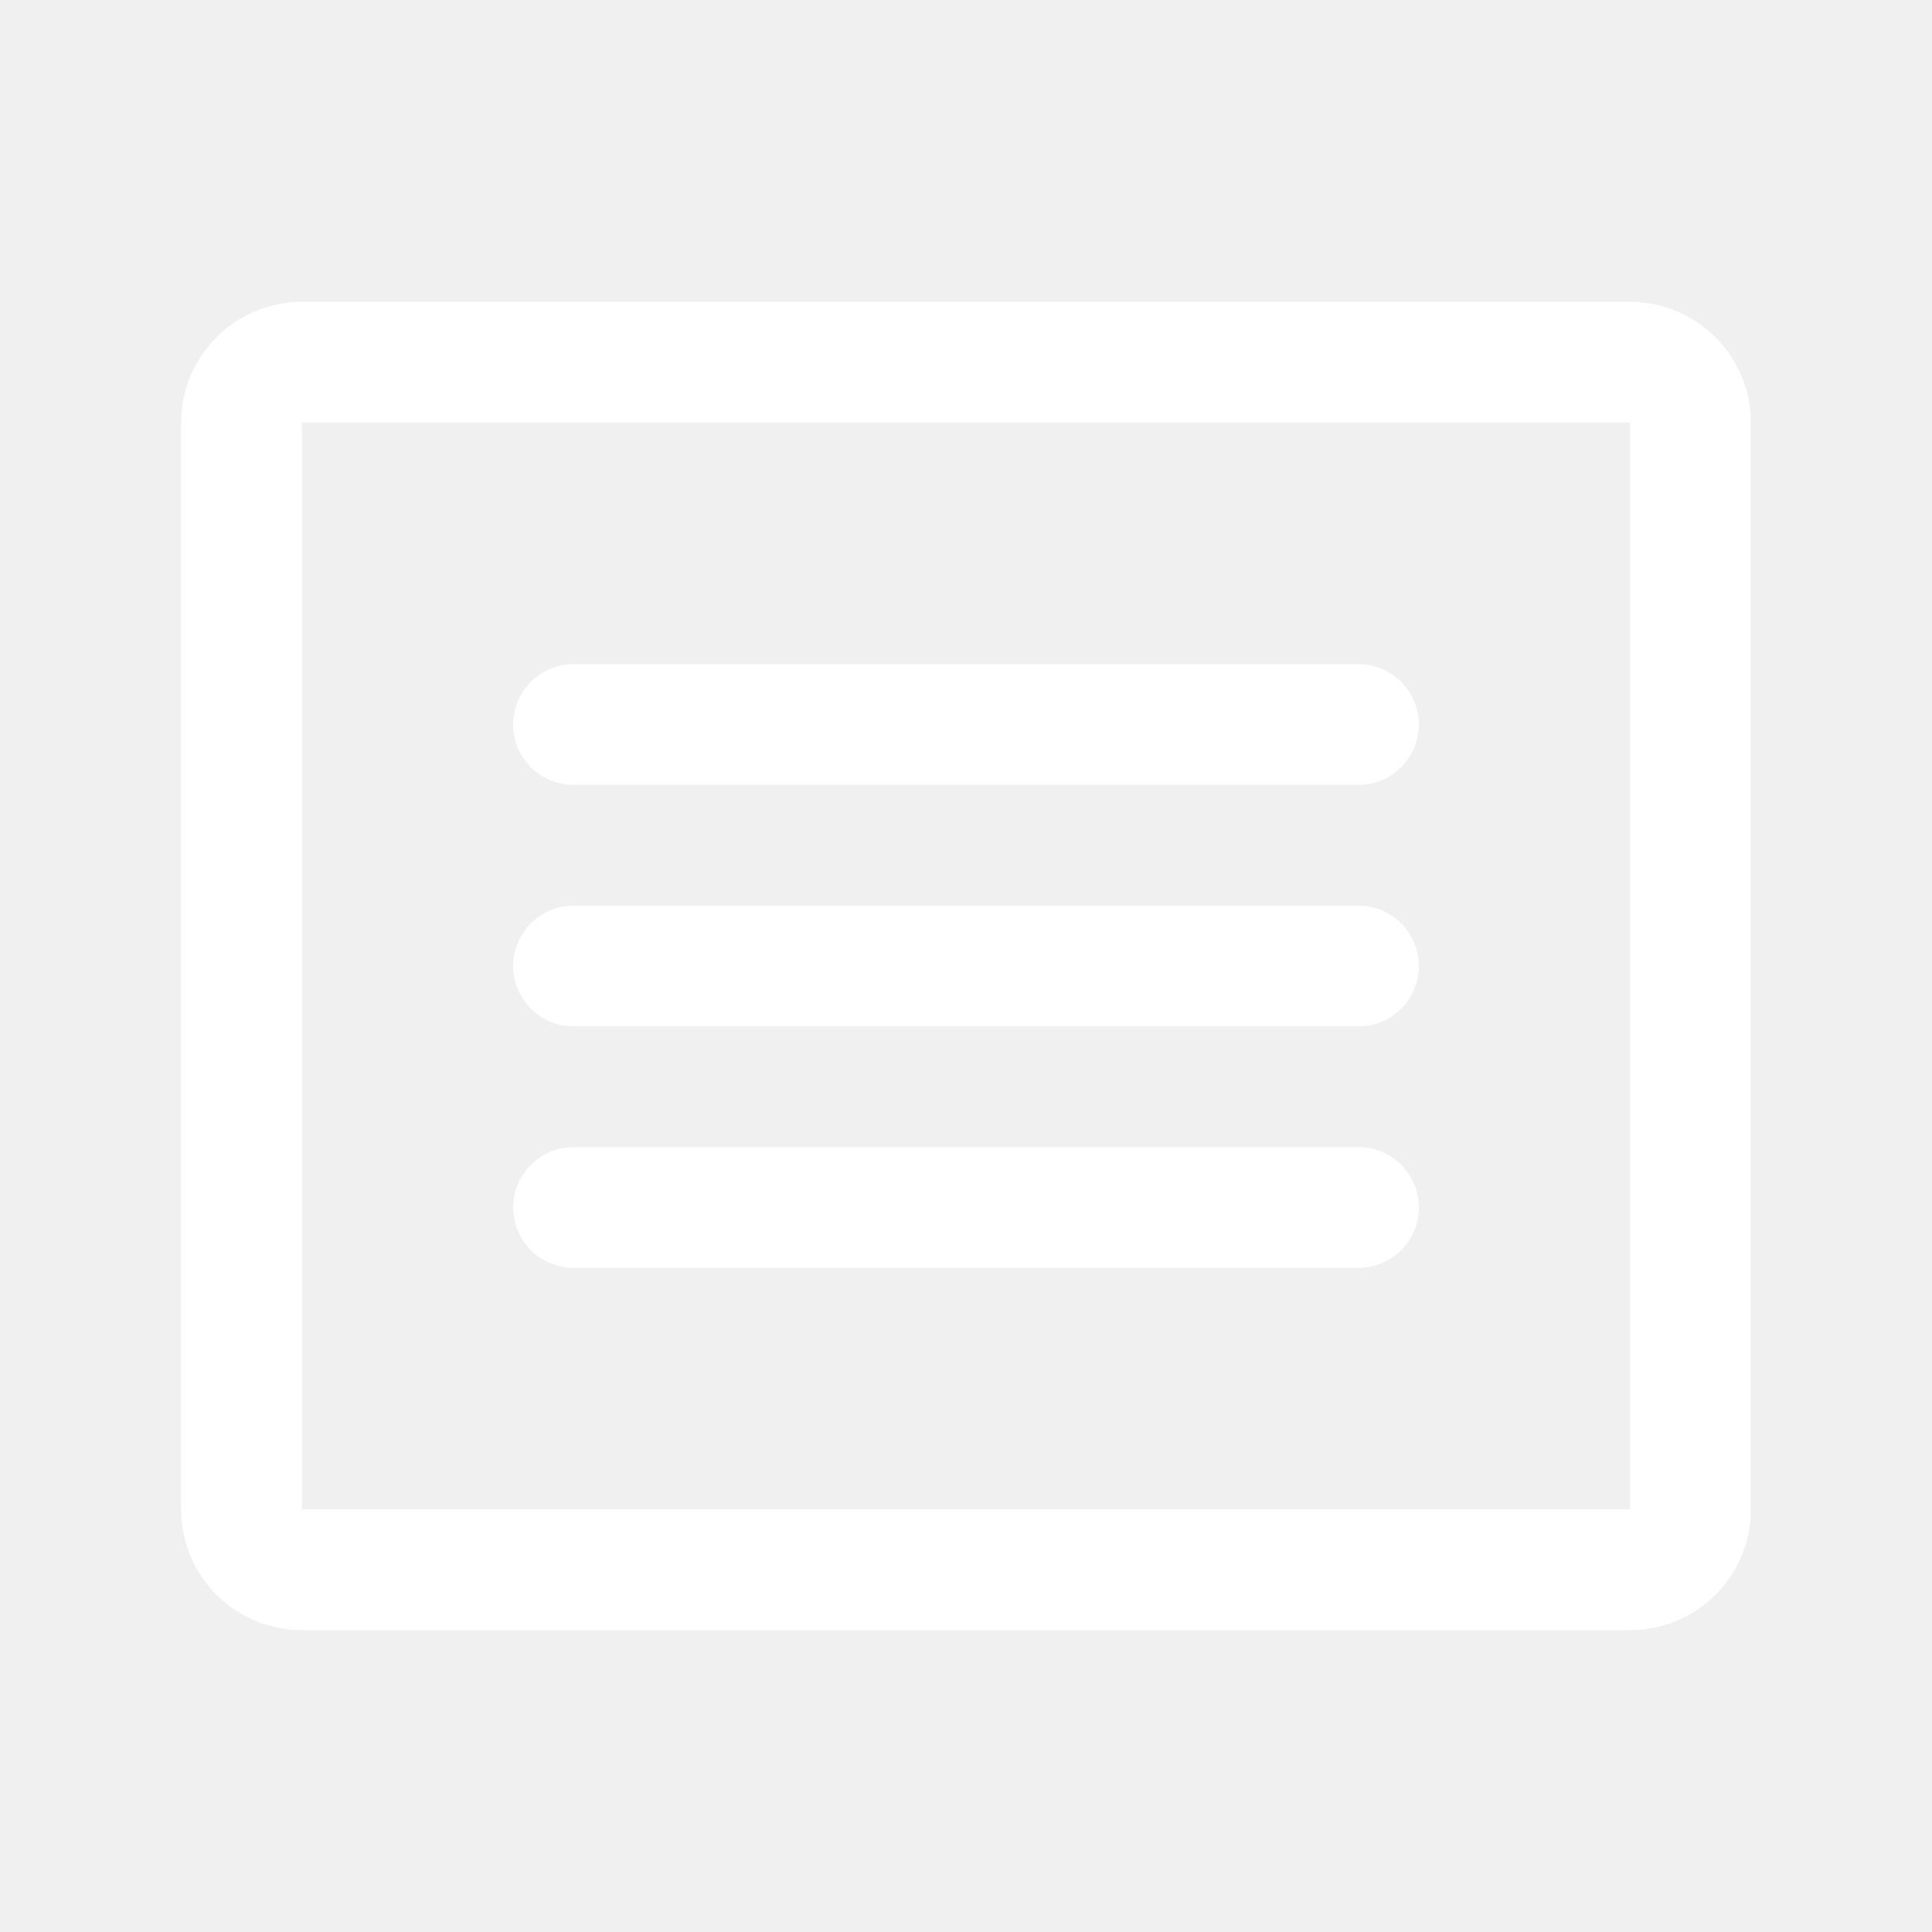
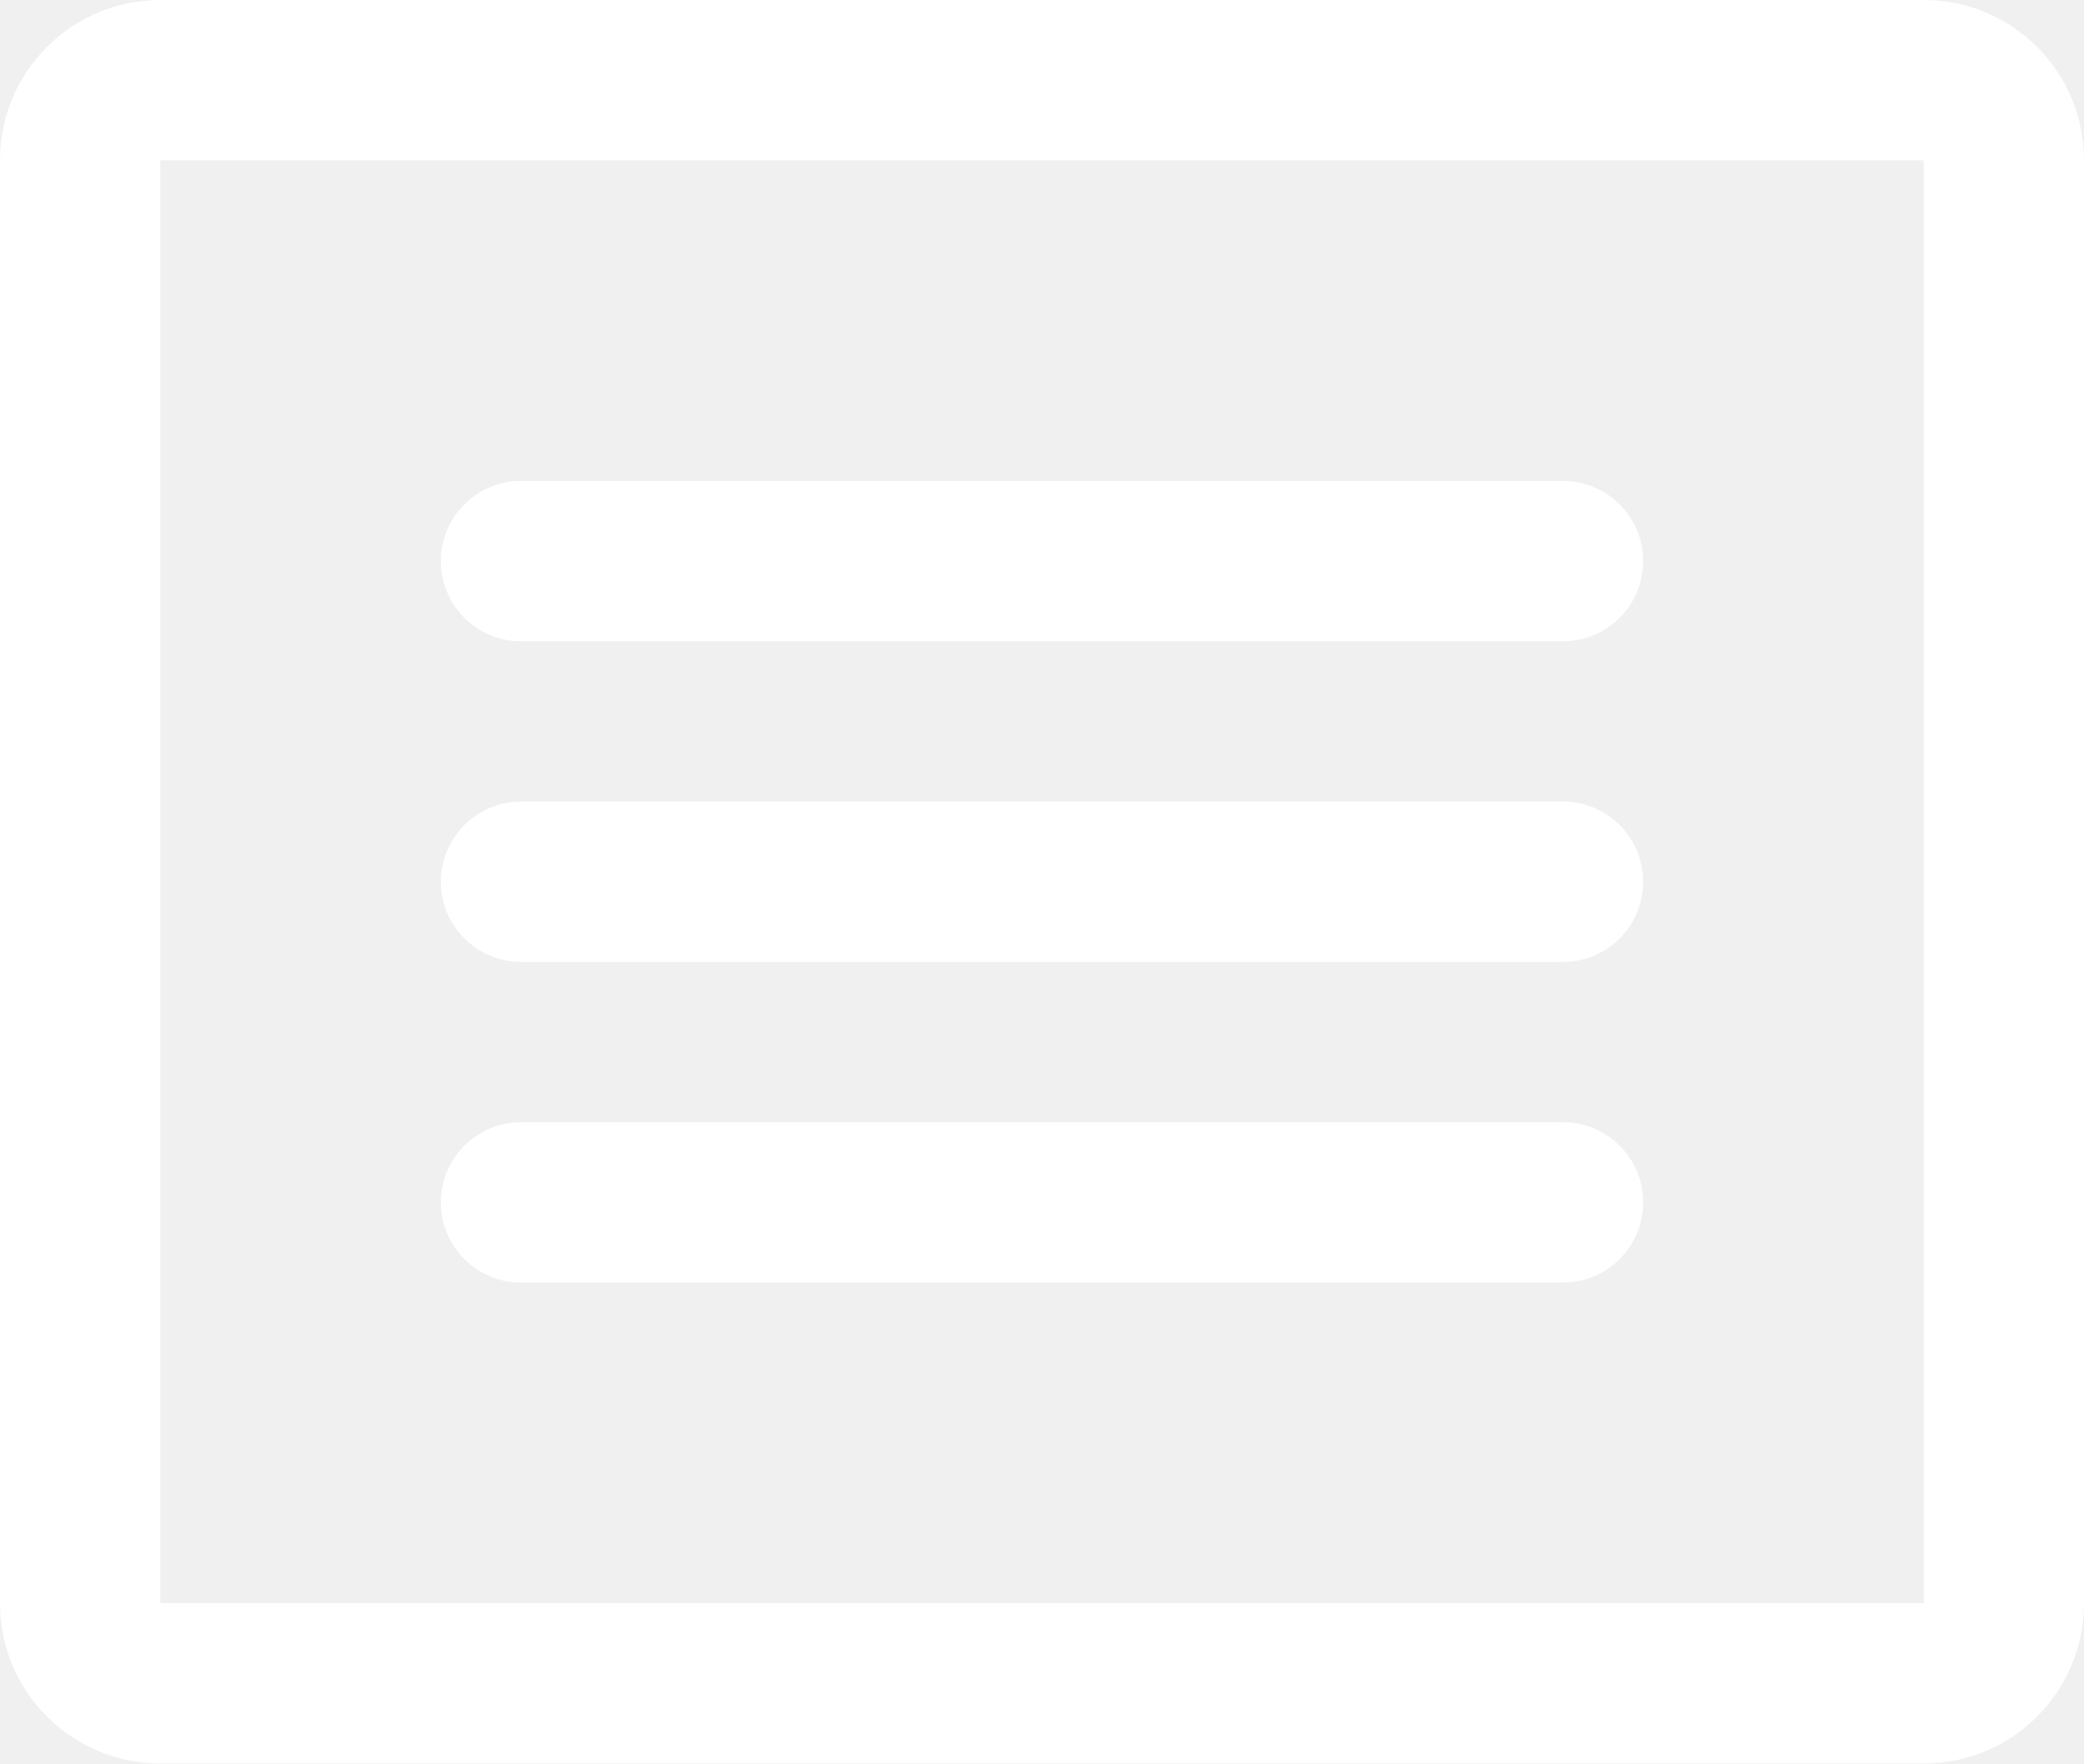
- <svg xmlns="http://www.w3.org/2000/svg" width="32" height="32" viewBox="0 0 32 32" fill="none">
-   <path d="M27 6H5C4.448 6 4 6.448 4 7V25C4 25.552 4.448 26 5 26H27C27.552 26 28 25.552 28 25V7C28 6.448 27.552 6 27 6Z" stroke="white" stroke-width="2" stroke-linecap="round" stroke-linejoin="round" />
-   <path d="M9.5 12H22.5" stroke="white" stroke-width="2" stroke-linecap="round" stroke-linejoin="round" />
-   <path d="M9.5 16H22.5" stroke="white" stroke-width="2" stroke-linecap="round" stroke-linejoin="round" />
-   <path d="M9.5 20H22.5" stroke="white" stroke-width="2" stroke-linecap="round" stroke-linejoin="round" />
+ <svg xmlns="http://www.w3.org/2000/svg" width="26" height="22" viewBox="0 0 26 22" fill="none">
+   <path fill-rule="evenodd" clip-rule="evenodd" d="M0 2C0 0.895 0.895 0 2 0H24C25.105 0 26 0.895 26 2V20C26 21.105 25.105 22 24 22H2C0.895 22 0 21.105 0 20V2ZM24 2H2V20H24V2Z" fill="white" />
+   <path fill-rule="evenodd" clip-rule="evenodd" d="M5.5 7C5.5 6.448 5.948 6 6.5 6H19.5C20.052 6 20.5 6.448 20.5 7C20.5 7.552 20.052 8 19.5 8H6.5C5.948 8 5.5 7.552 5.5 7Z" fill="white" />
+   <path fill-rule="evenodd" clip-rule="evenodd" d="M5.5 11C5.5 10.448 5.948 10 6.5 10H19.5C20.052 10 20.5 10.448 20.5 11C20.5 11.552 20.052 12 19.5 12H6.5C5.948 12 5.5 11.552 5.5 11Z" fill="white" />
+   <path fill-rule="evenodd" clip-rule="evenodd" d="M5.5 15C5.5 14.448 5.948 14 6.5 14H19.5C20.052 14 20.5 14.448 20.5 15C20.5 15.552 20.052 16 19.5 16H6.5C5.948 16 5.5 15.552 5.5 15Z" fill="white" />
</svg>
